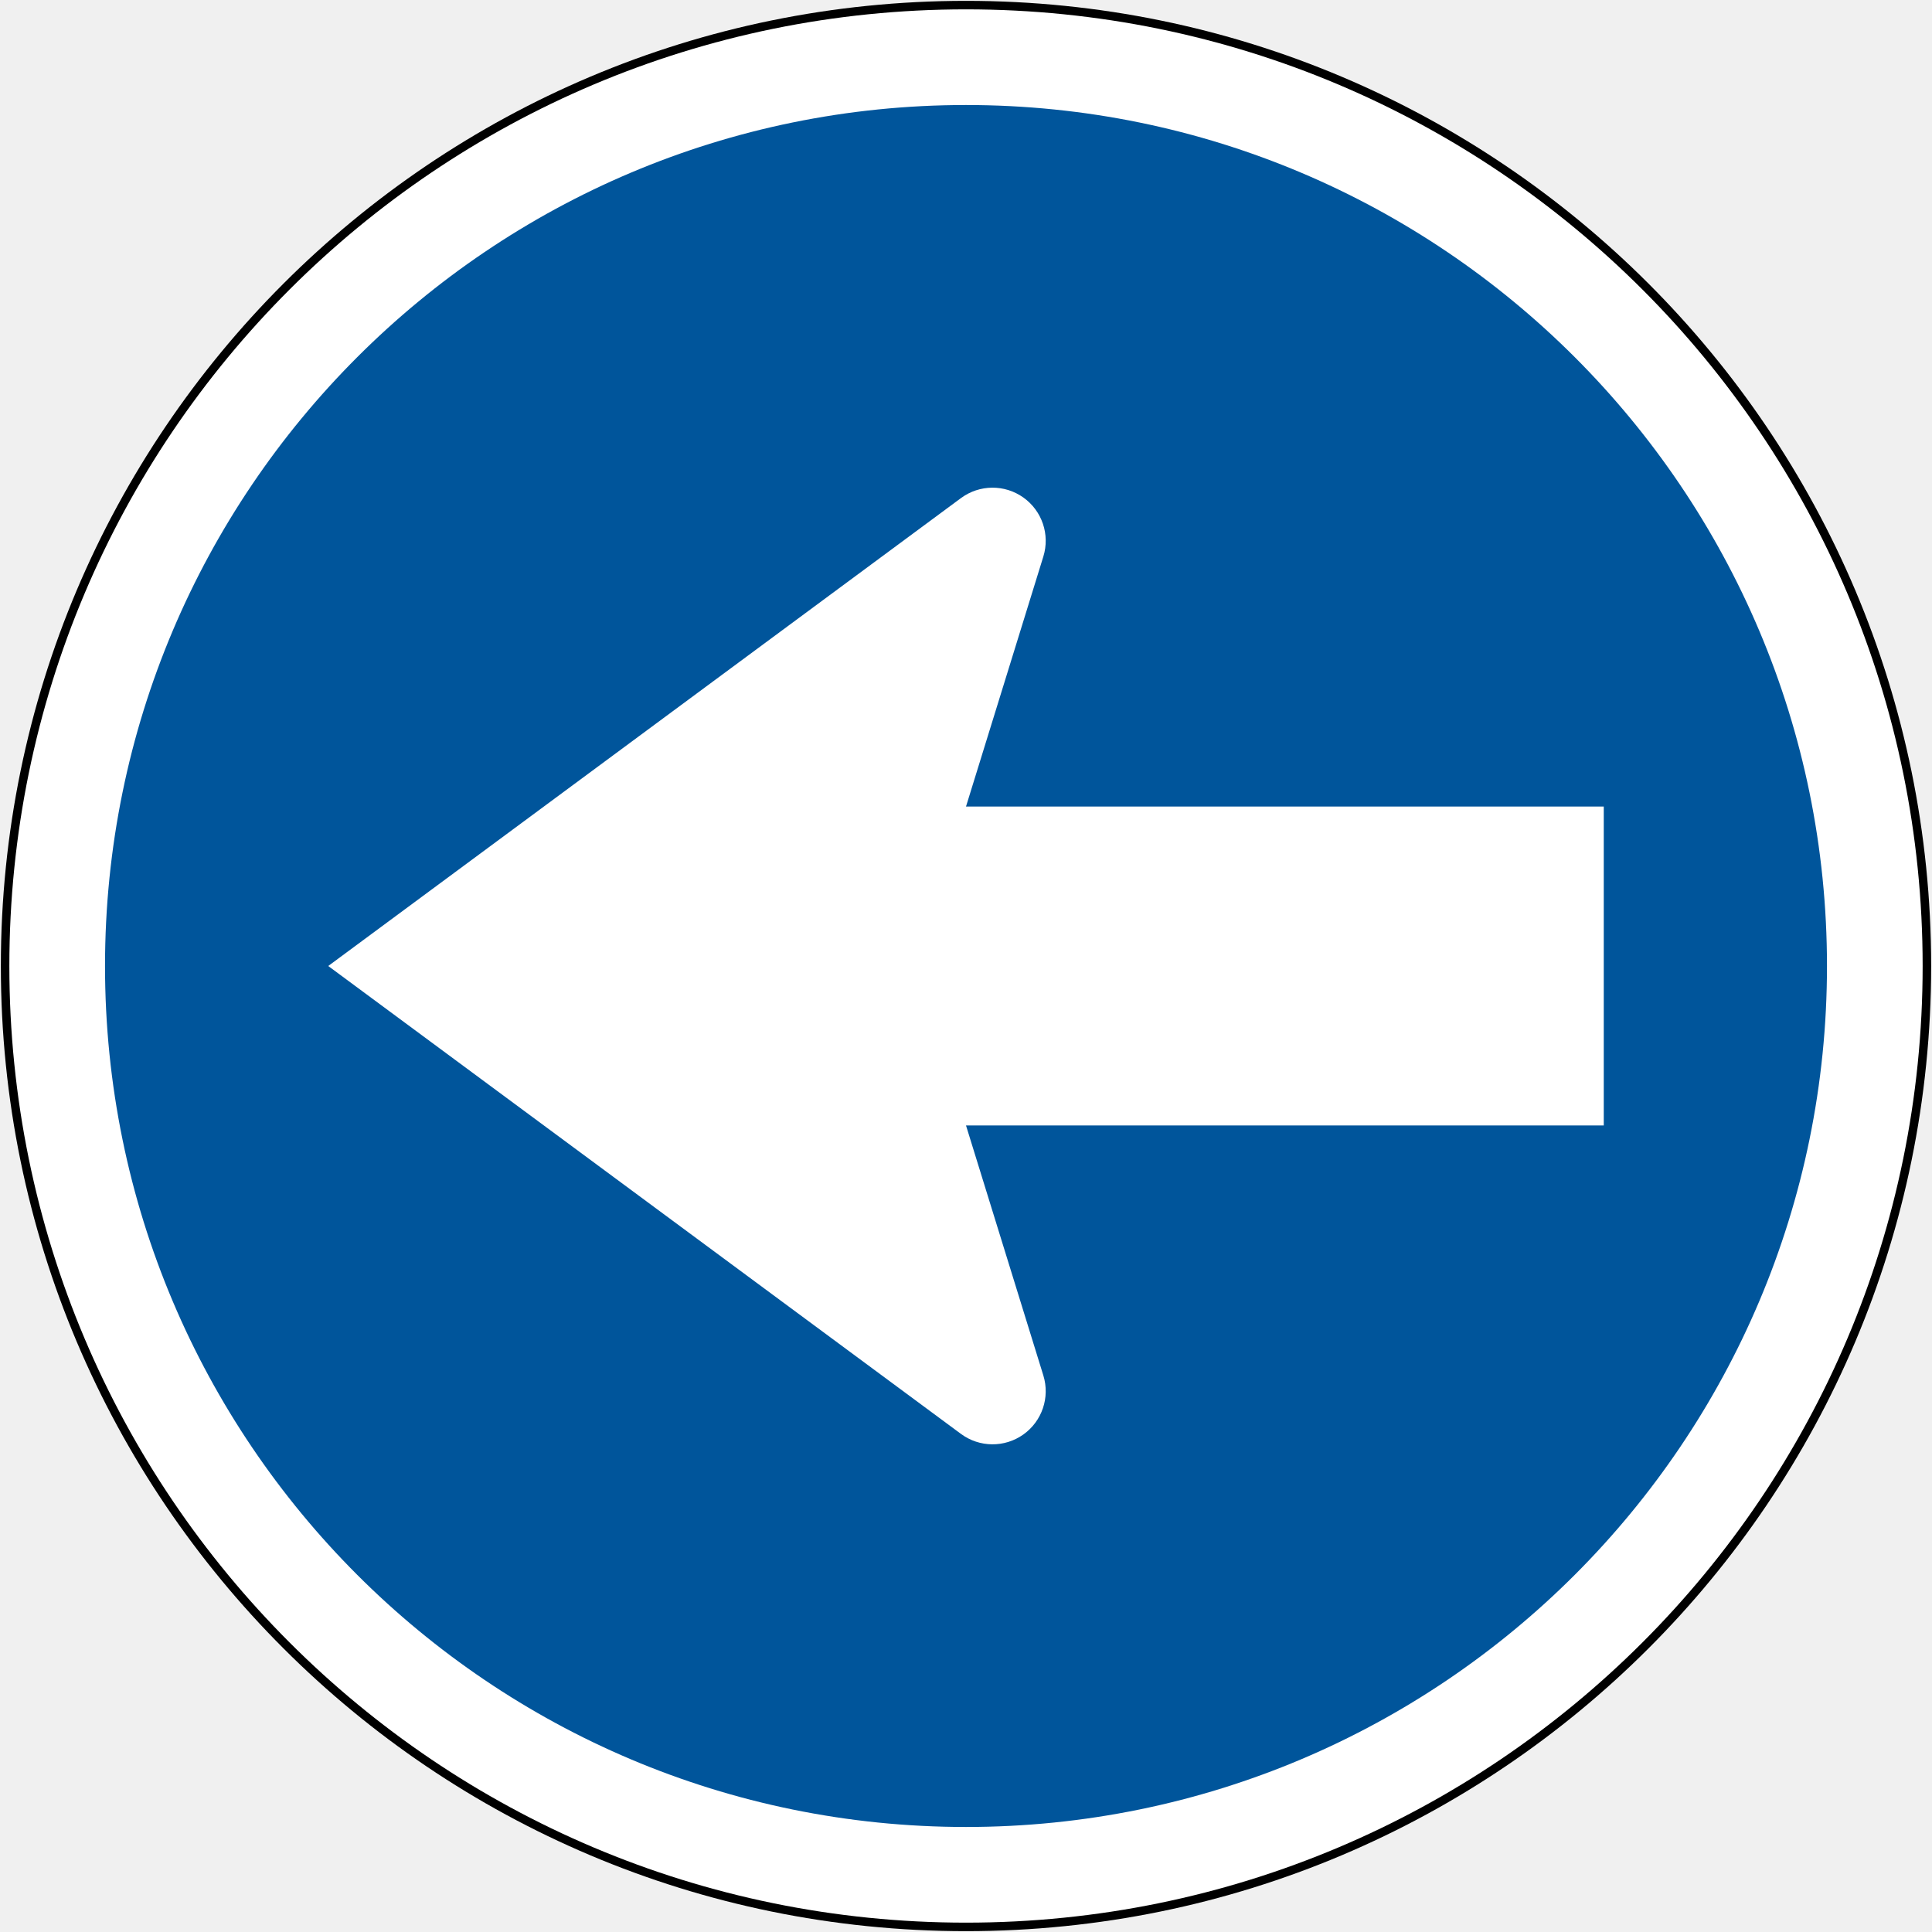
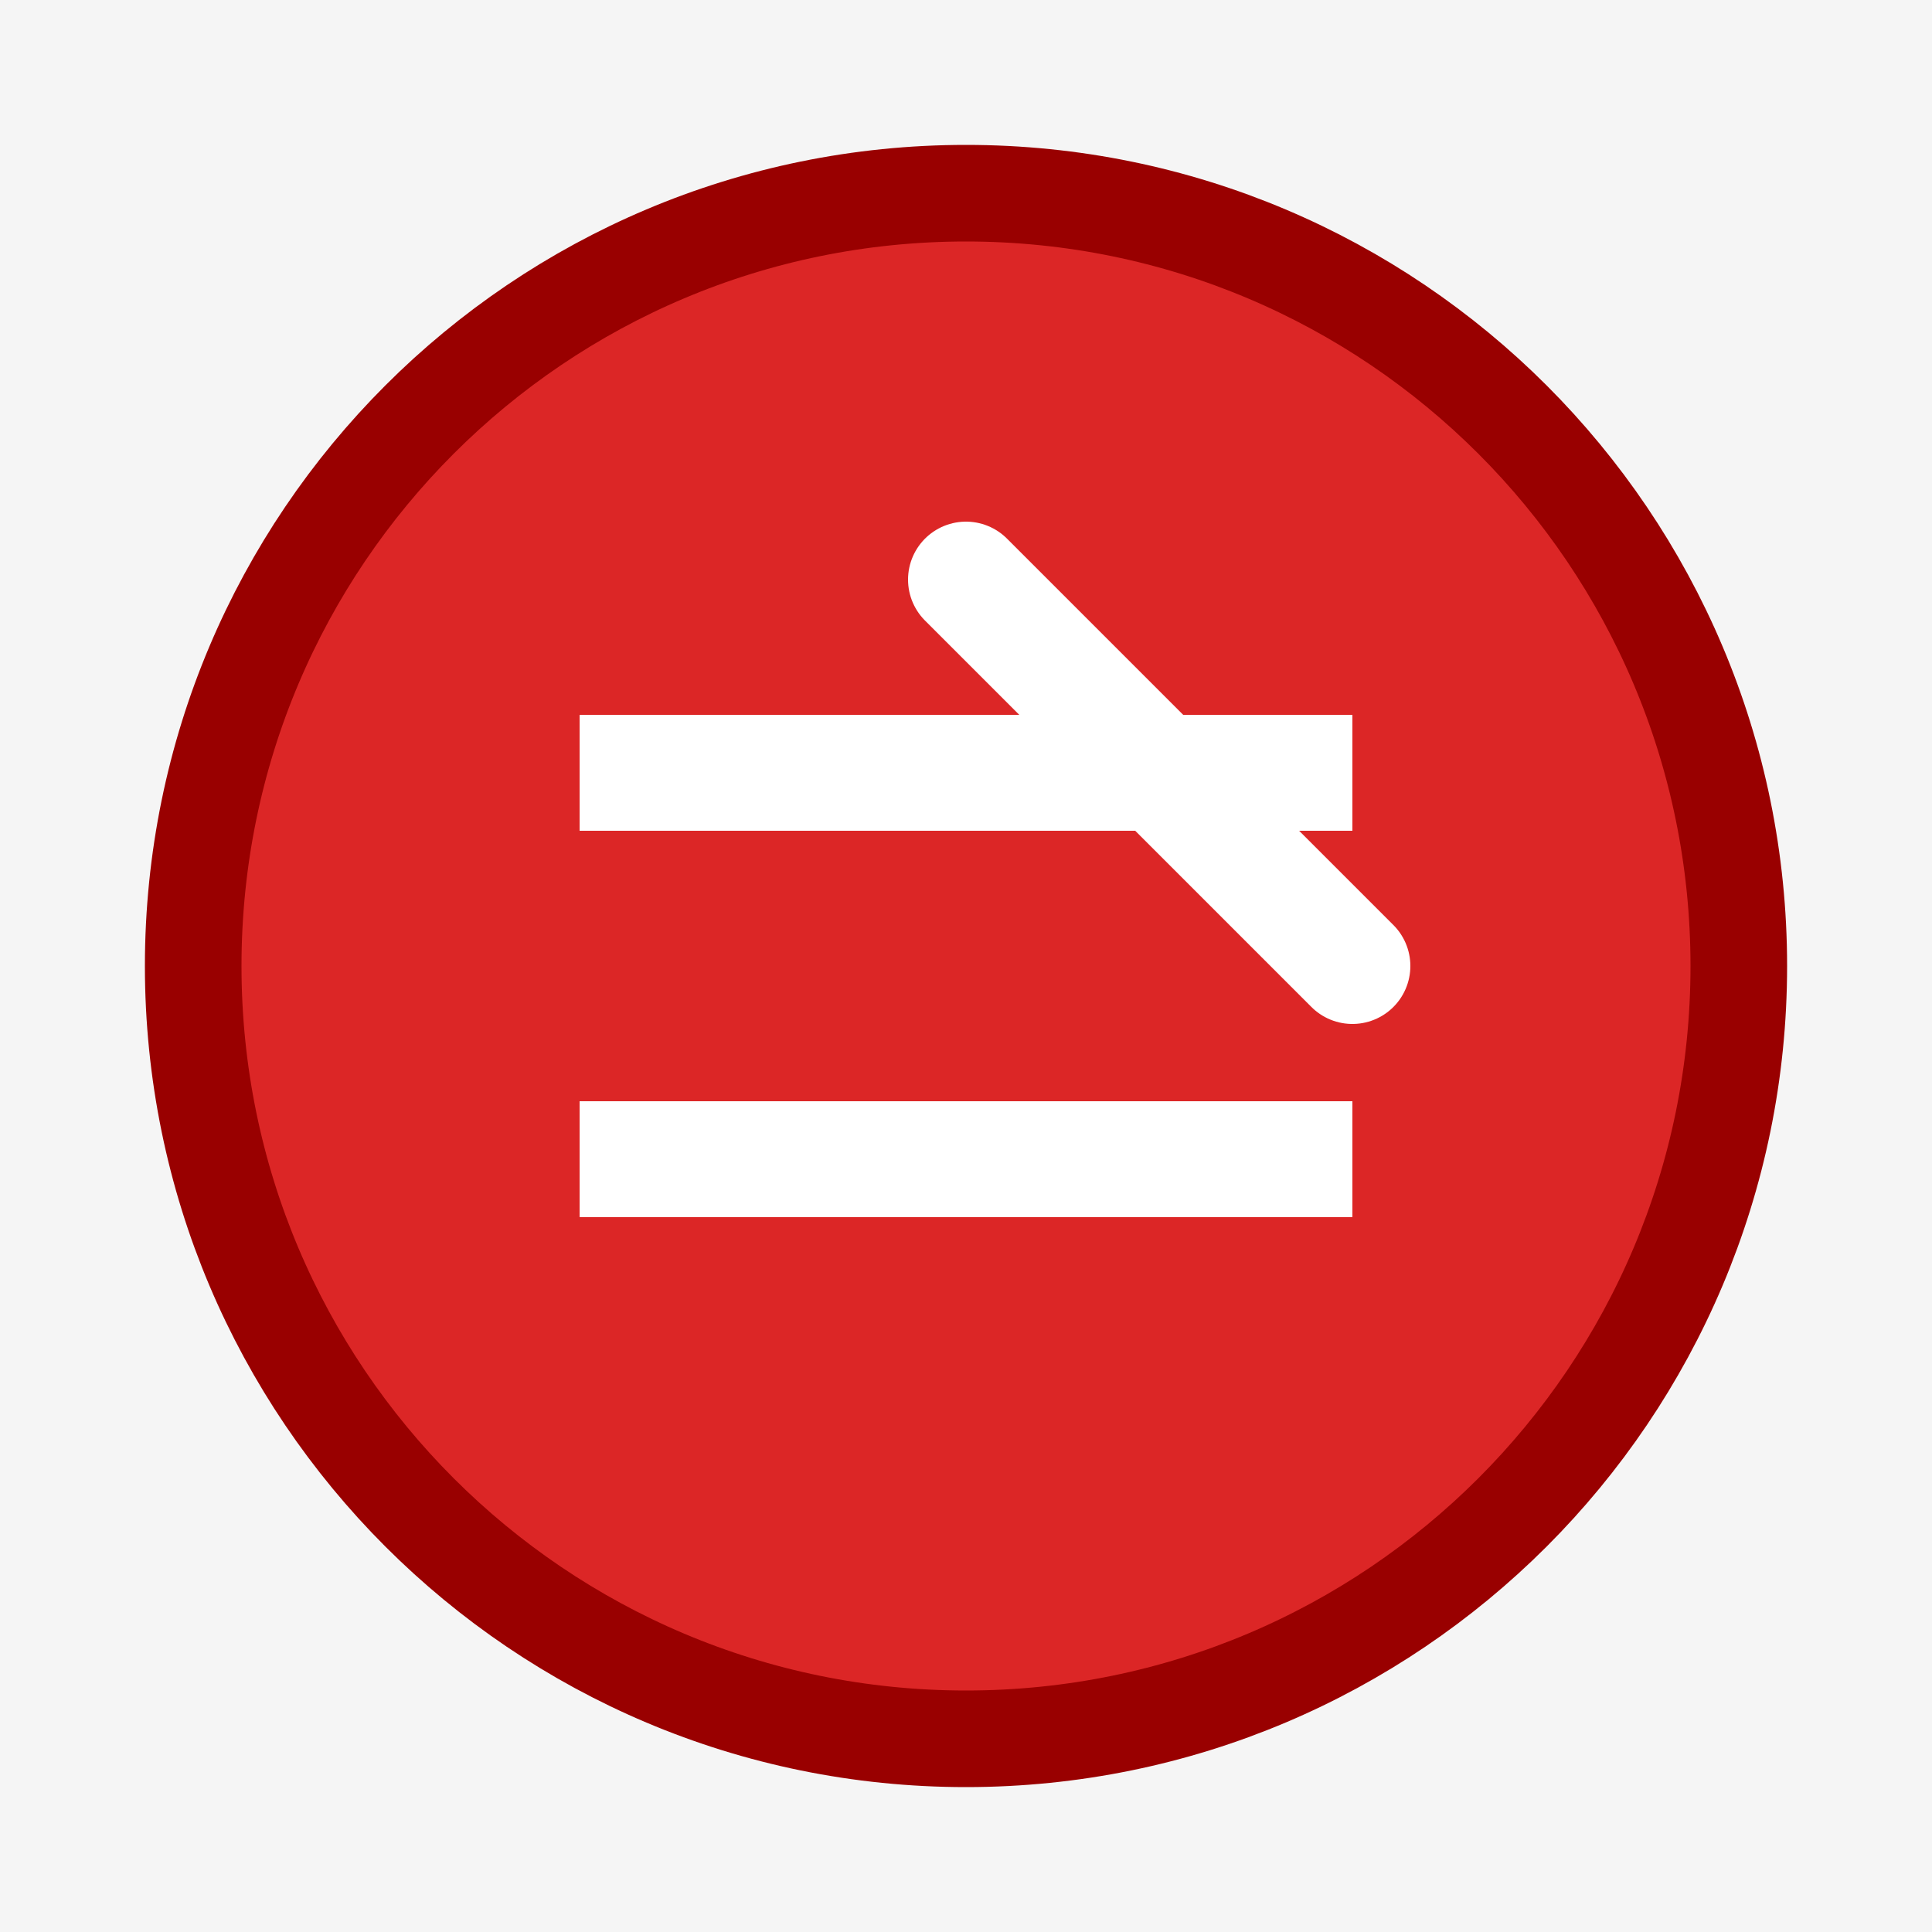
- <svg xmlns="http://www.w3.org/2000/svg" width="908.8" height="908.8" viewBox="0 0 908.8 908.8" id="svg2" version="1.1">
-   <defs id="defs4" />
-   <g id="layer1" transform="translate(0,-143.5621)">
-     <circle style="fill:#000000;fill-opacity:1;stroke:none;stroke-width:12;stroke-miterlimit:2.613;stroke-dasharray:none;stroke-opacity:1" id="path4136" cx="454.4" cy="597.962" r="454" />
-     <circle r="450" cy="597.962" cx="454.4" id="circle4138" style="fill:#ffffff;fill-opacity:1;stroke:none;stroke-width:12;stroke-miterlimit:2.613;stroke-dasharray:none;stroke-opacity:1" />
-     <circle style="fill:#00559b;fill-opacity:1;stroke:none;stroke-width:12;stroke-miterlimit:2.613;stroke-dasharray:none;stroke-opacity:1" id="circle4140" cx="454.4" cy="597.962" r="405" />
-     <flowRoot xml:space="preserve" id="flowRoot4142" style="font-style:normal;font-weight:normal;font-size:40px;line-height:125%;font-family:sans-serif;letter-spacing:0px;word-spacing:0px;fill:#000000;fill-opacity:1;stroke:none;stroke-width:1px;stroke-linecap:butt;stroke-linejoin:miter;stroke-opacity:1">
-       <flowRegion id="flowRegion4144">
-         <rect id="rect4146" width="159.604" height="284.863" x="-395.98" y="193.733" />
-       </flowRegion>
-       <flowPara id="flowPara4148" />
-     </flowRoot>
-     <g style="font-style:normal;font-variant:normal;font-weight:normal;font-stretch:normal;font-size:276.383px;line-height:125%;font-family:'DIN 1451 Mittelschrift';-inkscape-font-specification:'DIN 1451 Mittelschrift';letter-spacing:0px;word-spacing:0px;fill:#000000;fill-opacity:1;stroke:none;stroke-width:5;stroke-linecap:butt;stroke-linejoin:miter;stroke-miterlimit:4;stroke-dasharray:none;stroke-opacity:1" id="text4170" />
-     <g style="font-style:normal;font-variant:normal;font-weight:normal;font-stretch:normal;font-size:594.224px;line-height:125%;font-family:'DIN 1451 Mittelschrift';-inkscape-font-specification:'DIN 1451 Mittelschrift';letter-spacing:0px;word-spacing:0px;fill:#000000;fill-opacity:1;stroke:#000000;stroke-width:10;stroke-linecap:butt;stroke-linejoin:miter;stroke-miterlimit:4;stroke-dasharray:none;stroke-opacity:1" id="text5413" transform="translate(-9.999996,0)" />
-     <path style="color:#000000;font-style:normal;font-variant:normal;font-weight:normal;font-stretch:normal;font-size:medium;line-height:normal;font-family:sans-serif;text-indent:0;text-align:start;text-decoration:none;text-decoration-line:none;text-decoration-style:solid;text-decoration-color:#000000;letter-spacing:normal;word-spacing:normal;text-transform:none;direction:ltr;block-progression:tb;writing-mode:lr-tb;baseline-shift:baseline;text-anchor:start;white-space:normal;clip-rule:nonzero;display:inline;overflow:visible;visibility:visible;opacity:1;isolation:auto;mix-blend-mode:normal;color-interpolation:sRGB;color-interpolation-filters:linearRGB;solid-color:#000000;solid-opacity:1;fill:#ffffff;fill-opacity:1;fill-rule:nonzero;stroke:none;stroke-width:50;stroke-linecap:butt;stroke-linejoin:round;stroke-miterlimit:4;stroke-dasharray:none;stroke-dashoffset:0;stroke-opacity:1;color-rendering:auto;image-rendering:auto;shape-rendering:auto;text-rendering:auto;enable-background:accumulate" d="m 452.039,377.855 c 8.69,-6.42 20.521,-6.532 29.331,-0.277 8.81,6.255 12.605,17.461 9.409,27.782 L 454.4,522.962 l 300,0 0,150 -300,-1e-5 36.38,117.604 c 3.195,10.321 -0.601,21.526 -9.411,27.78 -8.809,6.254 -20.64,6.143 -29.33,-0.277 L 154.4,597.962 Z" id="rect4169" />
-   </g>
+ <svg xmlns="http://www.w3.org/2000/svg" viewBox="0 0 200 200" width="100%" height="100%">
+   <rect width="200" height="200" fill="#f5f5f5" />
+   <circle cx="100" cy="100" r="80" fill="#dc2626" stroke="#990000" stroke-width="10" />
+   <line x1="60" y1="80" x2="140" y2="80" stroke="#ffffff" stroke-width="12" />
+   <line x1="60" y1="120" x2="140" y2="120" stroke="#ffffff" stroke-width="12" />
+   <line x1="100" y1="60" x2="140" y2="100" stroke="#ffffff" stroke-width="12" stroke-linecap="round" />
</svg>
